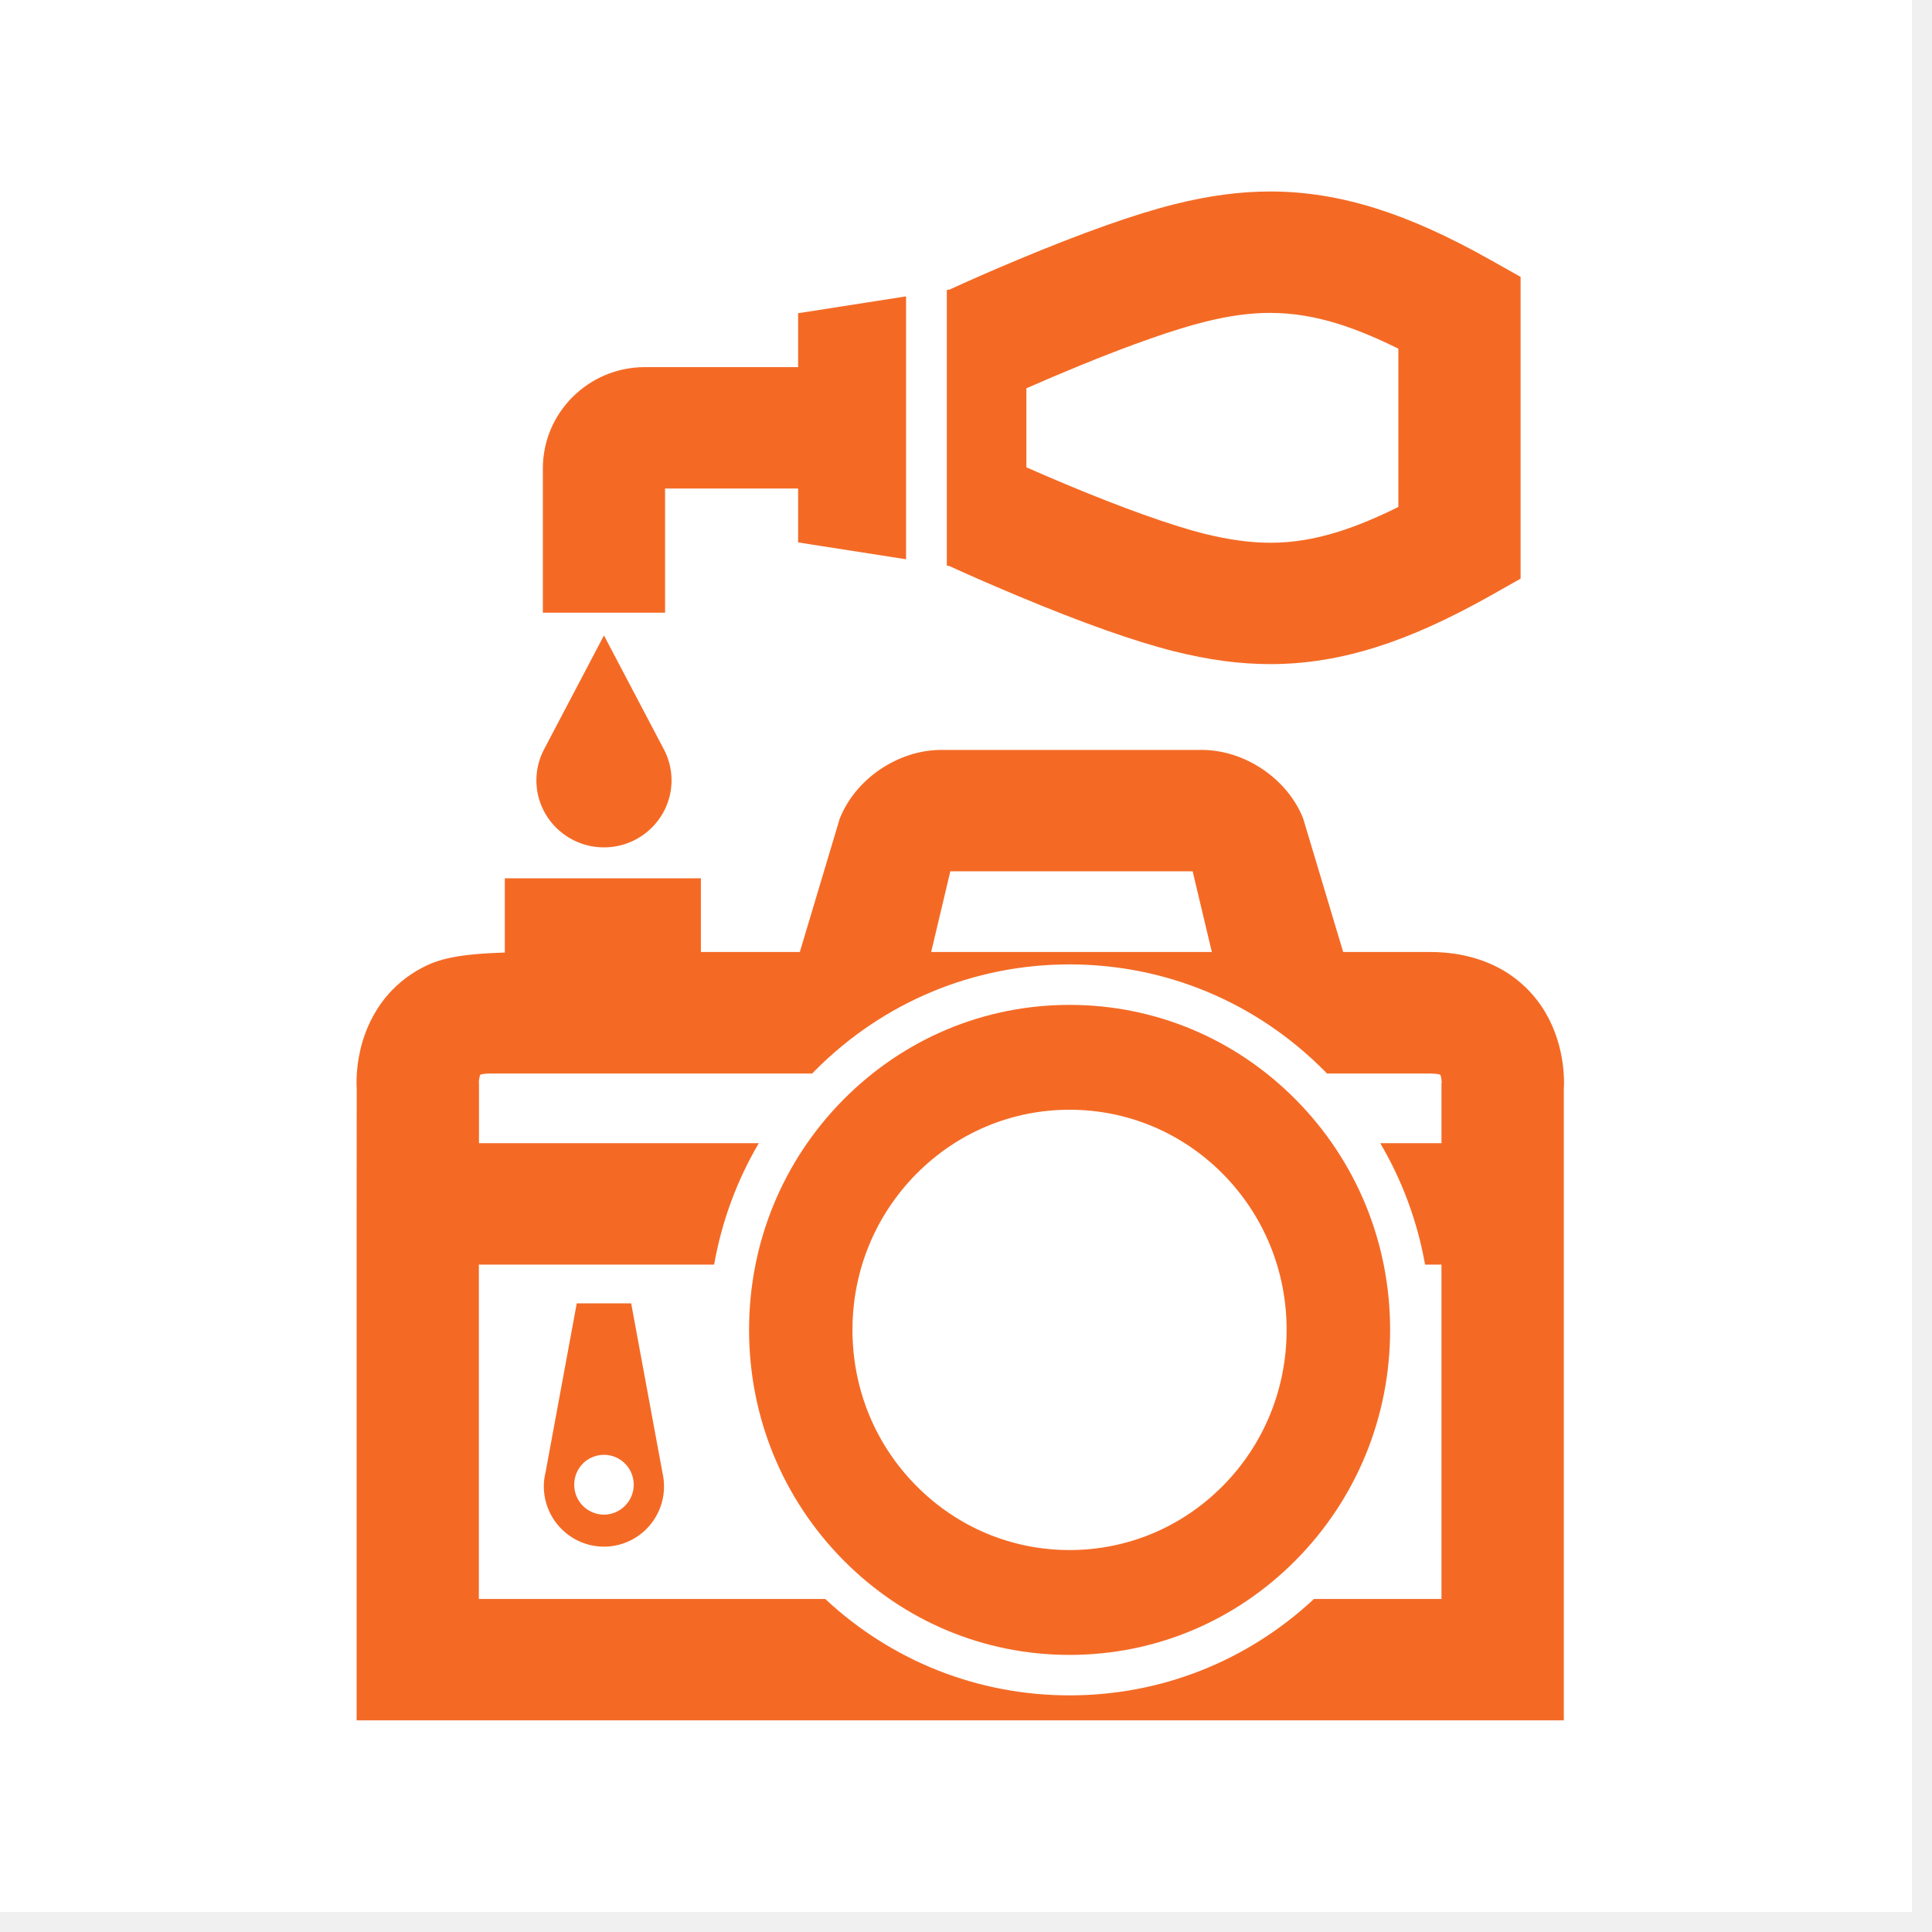
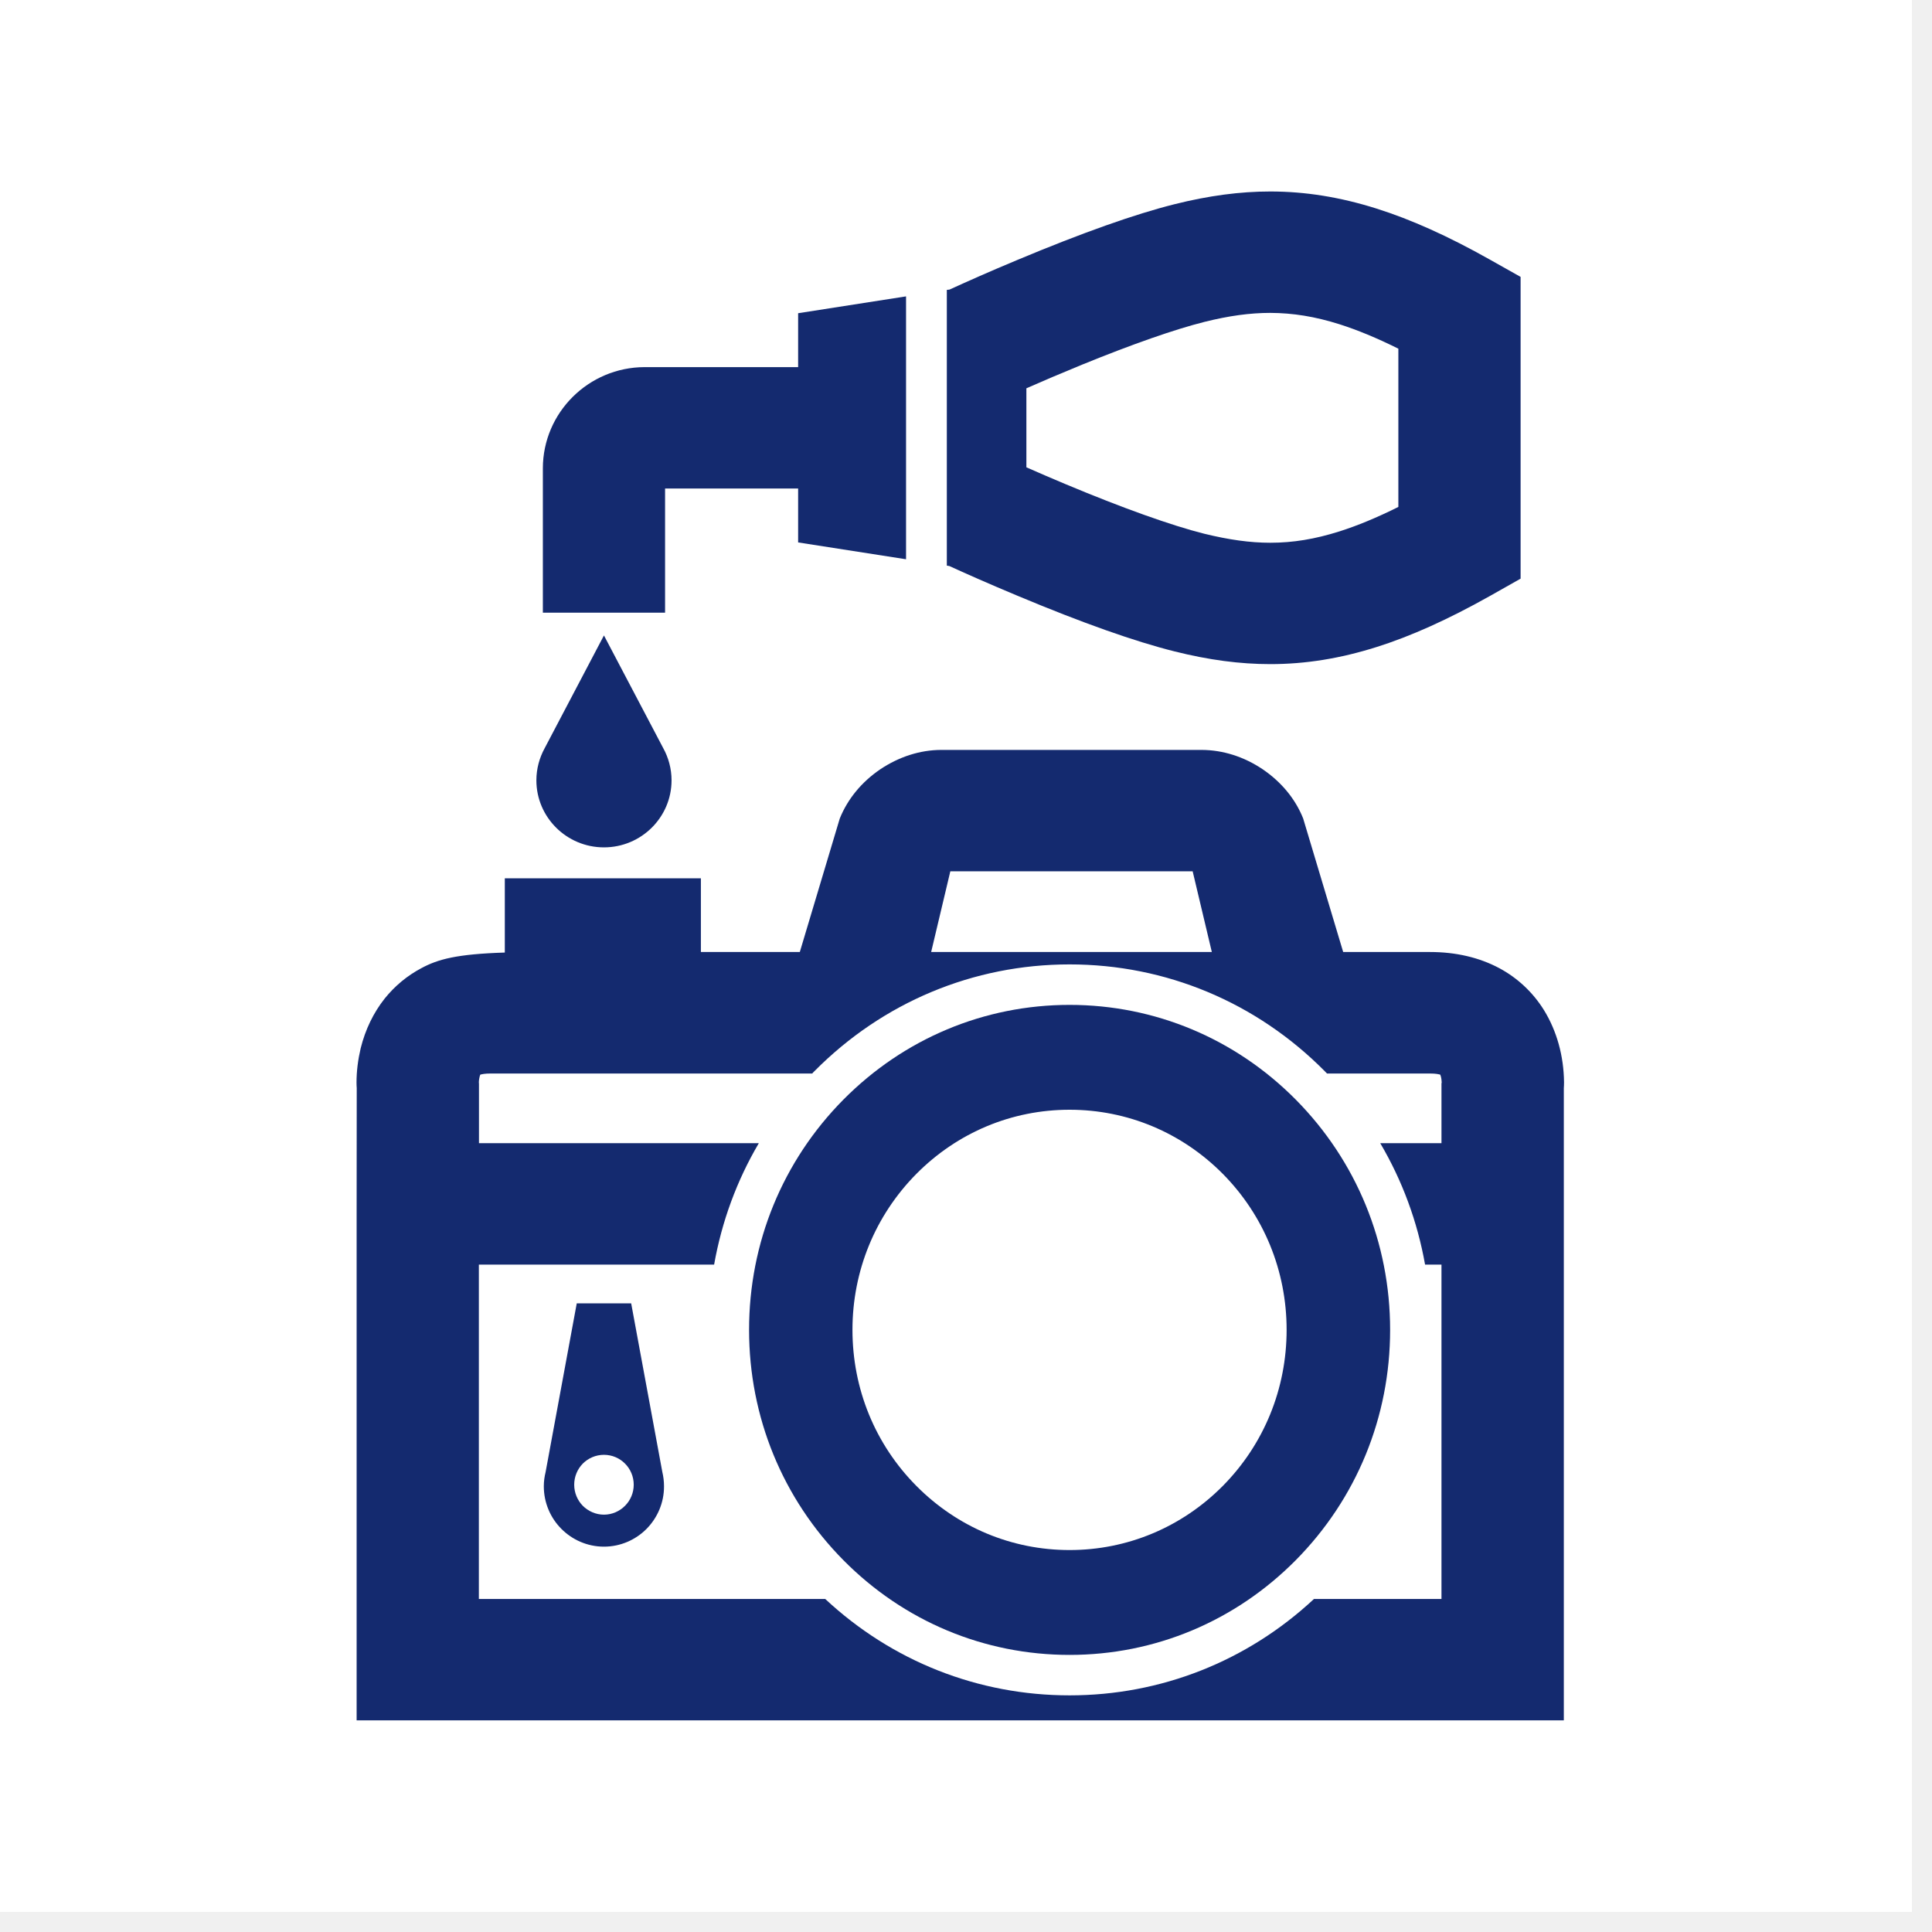
<svg xmlns="http://www.w3.org/2000/svg" width="95" zoomAndPan="magnify" viewBox="0 0 71.25 71.25" height="95" preserveAspectRatio="xMidYMid meet" version="1.0">
  <defs>
    <clipPath id="68be5970d1">
      <path d="M 0 0 L 70.508 0 L 70.508 70.508 L 0 70.508 Z M 0 0 " clip-rule="nonzero" />
    </clipPath>
    <clipPath id="1173f2d53b">
      <path d="M 34 7.051 L 57 7.051 L 57 25 L 34 25 Z M 34 7.051 " clip-rule="nonzero" />
    </clipPath>
    <clipPath id="6549df2f6c">
      <path d="M 13.148 27.359 L 57.68 27.359 L 57.68 63.445 L 13.148 63.445 Z M 13.148 27.359 " clip-rule="nonzero" />
    </clipPath>
  </defs>
  <g clip-path="url(#68be5970d1)">
    <path fill="#ffffff" d="M 0 0 L 70.508 0 L 70.508 70.508 L 0 70.508 Z M 0 0 " fill-opacity="1" fill-rule="nonzero" />
    <path fill="#ffffff" d="M 0 0 L 70.508 0 L 70.508 70.508 L 0 70.508 Z M 0 0 " fill-opacity="1" fill-rule="nonzero" />
  </g>
-   <path fill="#f46a25" d="M 23.051 55.531 C 22.855 55.73 22.578 55.859 22.273 55.859 C 21.969 55.859 21.691 55.73 21.492 55.531 C 21.297 55.332 21.176 55.055 21.176 54.754 C 21.176 54.453 21.297 54.176 21.492 53.977 C 21.691 53.777 21.969 53.652 22.273 53.652 C 22.578 53.652 22.855 53.777 23.051 53.977 C 23.25 54.176 23.371 54.453 23.371 54.754 C 23.371 55.055 23.25 55.332 23.051 55.531 Z M 24.426 54.285 L 23.277 48.066 L 21.27 48.066 L 20.121 54.289 C 20.082 54.449 20.055 54.625 20.055 54.809 C 20.055 55.422 20.301 55.98 20.703 56.383 C 21.102 56.785 21.66 57.039 22.273 57.039 C 22.887 57.039 23.445 56.785 23.844 56.383 C 24.242 55.98 24.492 55.422 24.488 54.809 C 24.488 54.625 24.465 54.449 24.426 54.285 " fill-opacity="1" fill-rule="nonzero" />
-   <path fill="#f46a25" d="M 33.414 20.625 L 33.414 10.93 L 29.434 11.551 L 29.434 13.539 L 23.773 13.539 C 21.707 13.543 20.023 15.215 20.02 17.27 L 20.02 22.594 L 24.527 22.594 L 24.527 18.016 L 29.434 18.016 L 29.434 20.004 L 33.414 20.625 " fill-opacity="1" fill-rule="nonzero" />
+   <path fill="#142a6f" d="M 23.051 55.531 C 22.855 55.73 22.578 55.859 22.273 55.859 C 21.969 55.859 21.691 55.73 21.492 55.531 C 21.297 55.332 21.176 55.055 21.176 54.754 C 21.176 54.453 21.297 54.176 21.492 53.977 C 21.691 53.777 21.969 53.652 22.273 53.652 C 22.578 53.652 22.855 53.777 23.051 53.977 C 23.25 54.176 23.371 54.453 23.371 54.754 C 23.371 55.055 23.25 55.332 23.051 55.531 Z M 24.426 54.285 L 23.277 48.066 L 21.27 48.066 L 20.121 54.289 C 20.082 54.449 20.055 54.625 20.055 54.809 C 20.055 55.422 20.301 55.98 20.703 56.383 C 21.102 56.785 21.66 57.039 22.273 57.039 C 22.887 57.039 23.445 56.785 23.844 56.383 C 24.242 55.98 24.492 55.422 24.488 54.809 C 24.488 54.625 24.465 54.449 24.426 54.285 " fill-opacity="1" fill-rule="nonzero" />
+   <path fill="#142a6f" d="M 33.414 20.625 L 33.414 10.93 L 29.434 11.551 L 29.434 13.539 L 23.773 13.539 C 21.707 13.543 20.023 15.215 20.02 17.27 L 20.02 22.594 L 24.527 22.594 L 24.527 18.016 L 29.434 18.016 L 29.434 20.004 L 33.414 20.625 " fill-opacity="1" fill-rule="nonzero" />
  <g clip-path="url(#1173f2d53b)">
-     <path fill="#f46a25" d="M 51.57 18.695 C 50.777 19.09 50.059 19.387 49.395 19.598 C 48.492 19.883 47.684 20.016 46.848 20.016 C 46.098 20.016 45.324 19.906 44.414 19.684 C 43.211 19.383 41.383 18.73 39.27 17.844 C 38.805 17.648 38.328 17.445 37.852 17.234 L 37.852 14.32 C 38.426 14.066 39.141 13.762 39.914 13.445 C 41.773 12.688 43.328 12.145 44.418 11.871 C 45.324 11.645 46.098 11.539 46.848 11.539 C 47.684 11.543 48.492 11.672 49.395 11.957 C 50.059 12.168 50.777 12.465 51.57 12.859 Z M 54.938 9.57 C 53.406 8.707 52.039 8.094 50.762 7.691 C 49.426 7.27 48.145 7.062 46.848 7.062 C 45.73 7.062 44.578 7.215 43.316 7.531 C 41.859 7.895 39.91 8.586 37.52 9.586 C 36.516 10.004 35.633 10.398 35.016 10.68 L 34.918 10.691 L 34.918 20.859 L 35.012 20.875 C 35.555 21.125 36.461 21.527 37.52 21.969 C 39.906 22.969 41.859 23.66 43.316 24.023 C 44.578 24.34 45.734 24.492 46.848 24.492 L 46.852 24.492 C 48.145 24.492 49.426 24.285 50.762 23.863 C 52.039 23.461 53.406 22.844 54.938 21.984 L 56.078 21.34 L 56.078 10.211 L 54.938 9.57 " fill-opacity="1" fill-rule="nonzero" />
+     <path fill="#142a6f" d="M 51.57 18.695 C 50.777 19.09 50.059 19.387 49.395 19.598 C 48.492 19.883 47.684 20.016 46.848 20.016 C 46.098 20.016 45.324 19.906 44.414 19.684 C 43.211 19.383 41.383 18.73 39.27 17.844 C 38.805 17.648 38.328 17.445 37.852 17.234 L 37.852 14.32 C 38.426 14.066 39.141 13.762 39.914 13.445 C 41.773 12.688 43.328 12.145 44.418 11.871 C 45.324 11.645 46.098 11.539 46.848 11.539 C 47.684 11.543 48.492 11.672 49.395 11.957 C 50.059 12.168 50.777 12.465 51.57 12.859 Z M 54.938 9.57 C 53.406 8.707 52.039 8.094 50.762 7.691 C 49.426 7.27 48.145 7.062 46.848 7.062 C 45.73 7.062 44.578 7.215 43.316 7.531 C 41.859 7.895 39.91 8.586 37.52 9.586 C 36.516 10.004 35.633 10.398 35.016 10.68 L 34.918 10.691 L 34.918 20.859 L 35.012 20.875 C 35.555 21.125 36.461 21.527 37.52 21.969 C 39.906 22.969 41.859 23.66 43.316 24.023 C 44.578 24.34 45.734 24.492 46.848 24.492 L 46.852 24.492 C 48.145 24.492 49.426 24.285 50.762 23.863 C 52.039 23.461 53.406 22.844 54.938 21.984 L 56.078 21.34 L 56.078 10.211 L 54.938 9.57 " fill-opacity="1" fill-rule="nonzero" />
  </g>
-   <path fill="#f46a25" d="M 24.461 27.594 L 22.273 23.434 L 20.086 27.594 C 19.895 27.945 19.781 28.348 19.781 28.777 C 19.781 30.141 20.898 31.25 22.273 31.25 C 23.648 31.25 24.766 30.141 24.766 28.777 C 24.766 28.348 24.652 27.941 24.461 27.594 " fill-opacity="1" fill-rule="nonzero" />
+   <path fill="#142a6f" d="M 24.461 27.594 L 22.273 23.434 L 20.086 27.594 C 19.895 27.945 19.781 28.348 19.781 28.777 C 19.781 30.141 20.898 31.25 22.273 31.25 C 23.648 31.25 24.766 30.141 24.766 28.777 C 24.766 28.348 24.652 27.941 24.461 27.594 " fill-opacity="1" fill-rule="nonzero" />
  <g clip-path="url(#6549df2f6c)">
-     <path fill="#f46a25" d="M 53.16 39.957 L 53.16 42.16 L 50.902 42.16 C 51.715 43.539 52.273 45.051 52.555 46.637 L 53.16 46.637 L 53.16 58.969 L 48.457 58.969 C 45.992 61.266 42.812 62.523 39.445 62.523 C 36.074 62.523 32.898 61.266 30.434 58.969 L 17.66 58.969 L 17.66 46.637 L 26.336 46.637 C 26.617 45.051 27.172 43.539 27.984 42.16 L 17.664 42.16 L 17.664 39.977 L 17.66 39.91 C 17.66 39.828 17.684 39.703 17.711 39.633 C 17.77 39.613 17.895 39.59 18.09 39.59 L 29.953 39.59 C 29.98 39.562 30.004 39.531 30.035 39.504 C 32.551 36.965 35.891 35.566 39.445 35.566 C 42.996 35.566 46.34 36.965 48.855 39.504 C 48.883 39.531 48.906 39.559 48.938 39.59 L 52.734 39.59 C 52.953 39.59 53.066 39.617 53.117 39.633 C 53.121 39.652 53.133 39.676 53.141 39.711 C 53.16 39.785 53.164 39.859 53.168 39.922 Z M 35.047 32.133 L 43.984 32.133 L 44.691 35.109 L 34.34 35.109 Z M 56.941 37.254 C 56.535 36.598 55.961 36.062 55.289 35.703 C 54.555 35.312 53.695 35.109 52.734 35.109 L 49.535 35.109 L 48.059 30.184 C 47.773 29.465 47.258 28.84 46.562 28.367 C 45.875 27.906 45.102 27.66 44.32 27.656 L 34.703 27.656 C 33.93 27.66 33.156 27.906 32.457 28.375 C 31.77 28.844 31.258 29.469 30.969 30.188 L 29.496 35.109 L 25.848 35.109 L 25.848 32.391 L 18.617 32.391 L 18.617 35.129 C 16.848 35.184 16.152 35.375 15.543 35.703 C 15.012 35.984 14.559 36.363 14.188 36.824 C 13.77 37.352 13.473 37.969 13.301 38.66 C 13.203 39.078 13.148 39.504 13.148 39.926 C 13.148 40.008 13.152 40.078 13.156 40.125 L 13.152 44.848 L 13.152 63.445 L 57.672 63.445 L 57.672 40.129 C 57.676 40.078 57.68 40.004 57.68 39.91 C 57.668 38.938 57.414 38.023 56.941 37.254 " fill-opacity="1" fill-rule="nonzero" />
+     <path fill="#142a6f" d="M 53.16 39.957 L 53.16 42.16 L 50.902 42.16 C 51.715 43.539 52.273 45.051 52.555 46.637 L 53.16 46.637 L 53.16 58.969 L 48.457 58.969 C 45.992 61.266 42.812 62.523 39.445 62.523 C 36.074 62.523 32.898 61.266 30.434 58.969 L 17.66 58.969 L 17.66 46.637 L 26.336 46.637 C 26.617 45.051 27.172 43.539 27.984 42.16 L 17.664 42.16 L 17.664 39.977 L 17.66 39.91 C 17.66 39.828 17.684 39.703 17.711 39.633 C 17.77 39.613 17.895 39.59 18.09 39.59 L 29.953 39.59 C 29.98 39.562 30.004 39.531 30.035 39.504 C 32.551 36.965 35.891 35.566 39.445 35.566 C 42.996 35.566 46.34 36.965 48.855 39.504 C 48.883 39.531 48.906 39.559 48.938 39.59 L 52.734 39.59 C 52.953 39.59 53.066 39.617 53.117 39.633 C 53.121 39.652 53.133 39.676 53.141 39.711 C 53.16 39.785 53.164 39.859 53.168 39.922 Z M 35.047 32.133 L 43.984 32.133 L 44.691 35.109 L 34.34 35.109 Z M 56.941 37.254 C 56.535 36.598 55.961 36.062 55.289 35.703 C 54.555 35.312 53.695 35.109 52.734 35.109 L 49.535 35.109 L 48.059 30.184 C 47.773 29.465 47.258 28.84 46.562 28.367 C 45.875 27.906 45.102 27.66 44.32 27.656 L 34.703 27.656 C 33.93 27.66 33.156 27.906 32.457 28.375 C 31.77 28.844 31.258 29.469 30.969 30.188 L 29.496 35.109 L 25.848 35.109 L 25.848 32.391 L 18.617 32.391 L 18.617 35.129 C 16.848 35.184 16.152 35.375 15.543 35.703 C 15.012 35.984 14.559 36.363 14.188 36.824 C 13.77 37.352 13.473 37.969 13.301 38.66 C 13.203 39.078 13.148 39.504 13.148 39.926 C 13.148 40.008 13.152 40.078 13.156 40.125 L 13.152 44.848 L 13.152 63.445 L 57.672 63.445 L 57.672 40.129 C 57.676 40.078 57.68 40.004 57.68 39.91 C 57.668 38.938 57.414 38.023 56.941 37.254 " fill-opacity="1" fill-rule="nonzero" />
  </g>
-   <path fill="#f46a25" d="M 45.094 54.801 C 43.582 56.324 41.574 57.164 39.445 57.164 C 37.312 57.164 35.309 56.324 33.797 54.801 C 32.273 53.266 31.438 51.219 31.438 49.043 C 31.438 46.871 32.277 44.824 33.797 43.289 C 35.309 41.766 37.312 40.926 39.445 40.926 C 41.574 40.926 43.582 41.766 45.094 43.289 C 46.613 44.824 47.449 46.871 47.449 49.043 C 47.449 51.219 46.613 53.266 45.094 54.801 Z M 39.445 37.059 C 36.297 37.059 33.336 38.301 31.105 40.551 C 28.863 42.816 27.625 45.832 27.625 49.043 C 27.625 52.258 28.863 55.273 31.105 57.539 C 33.336 59.793 36.297 61.031 39.445 61.031 C 42.59 61.031 45.551 59.793 47.785 57.539 C 50.027 55.273 51.266 52.258 51.266 49.043 C 51.266 45.832 50.027 42.816 47.785 40.551 C 45.555 38.301 42.59 37.059 39.445 37.059 " fill-opacity="1" fill-rule="nonzero" />
+   <path fill="#142a6f" d="M 45.094 54.801 C 43.582 56.324 41.574 57.164 39.445 57.164 C 37.312 57.164 35.309 56.324 33.797 54.801 C 32.273 53.266 31.438 51.219 31.438 49.043 C 31.438 46.871 32.277 44.824 33.797 43.289 C 35.309 41.766 37.312 40.926 39.445 40.926 C 41.574 40.926 43.582 41.766 45.094 43.289 C 46.613 44.824 47.449 46.871 47.449 49.043 C 47.449 51.219 46.613 53.266 45.094 54.801 Z M 39.445 37.059 C 36.297 37.059 33.336 38.301 31.105 40.551 C 28.863 42.816 27.625 45.832 27.625 49.043 C 27.625 52.258 28.863 55.273 31.105 57.539 C 33.336 59.793 36.297 61.031 39.445 61.031 C 42.59 61.031 45.551 59.793 47.785 57.539 C 50.027 55.273 51.266 52.258 51.266 49.043 C 51.266 45.832 50.027 42.816 47.785 40.551 C 45.555 38.301 42.59 37.059 39.445 37.059 " fill-opacity="1" fill-rule="nonzero" />
</svg>
